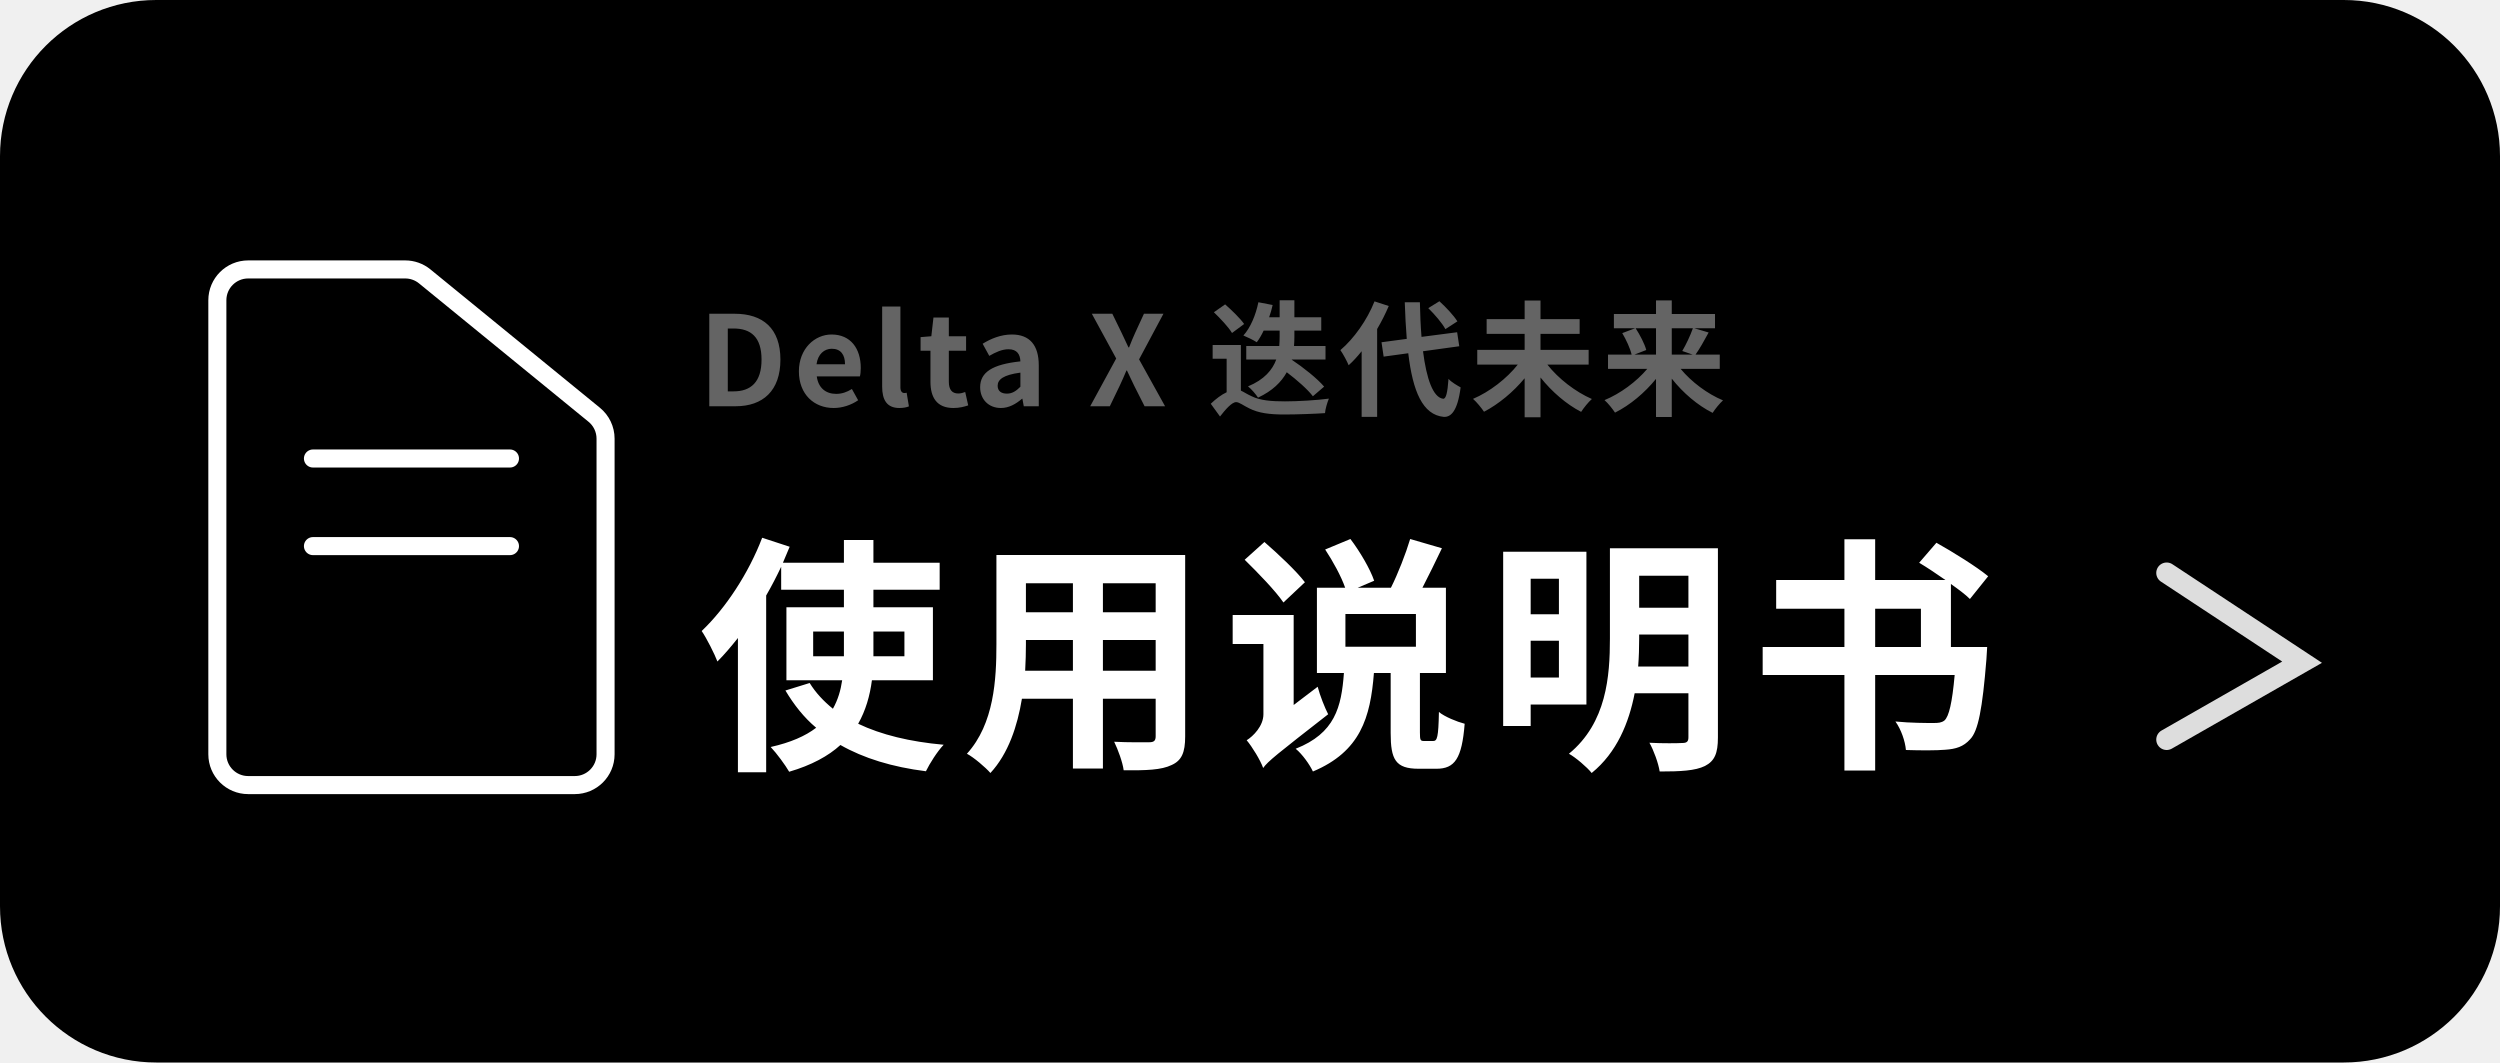
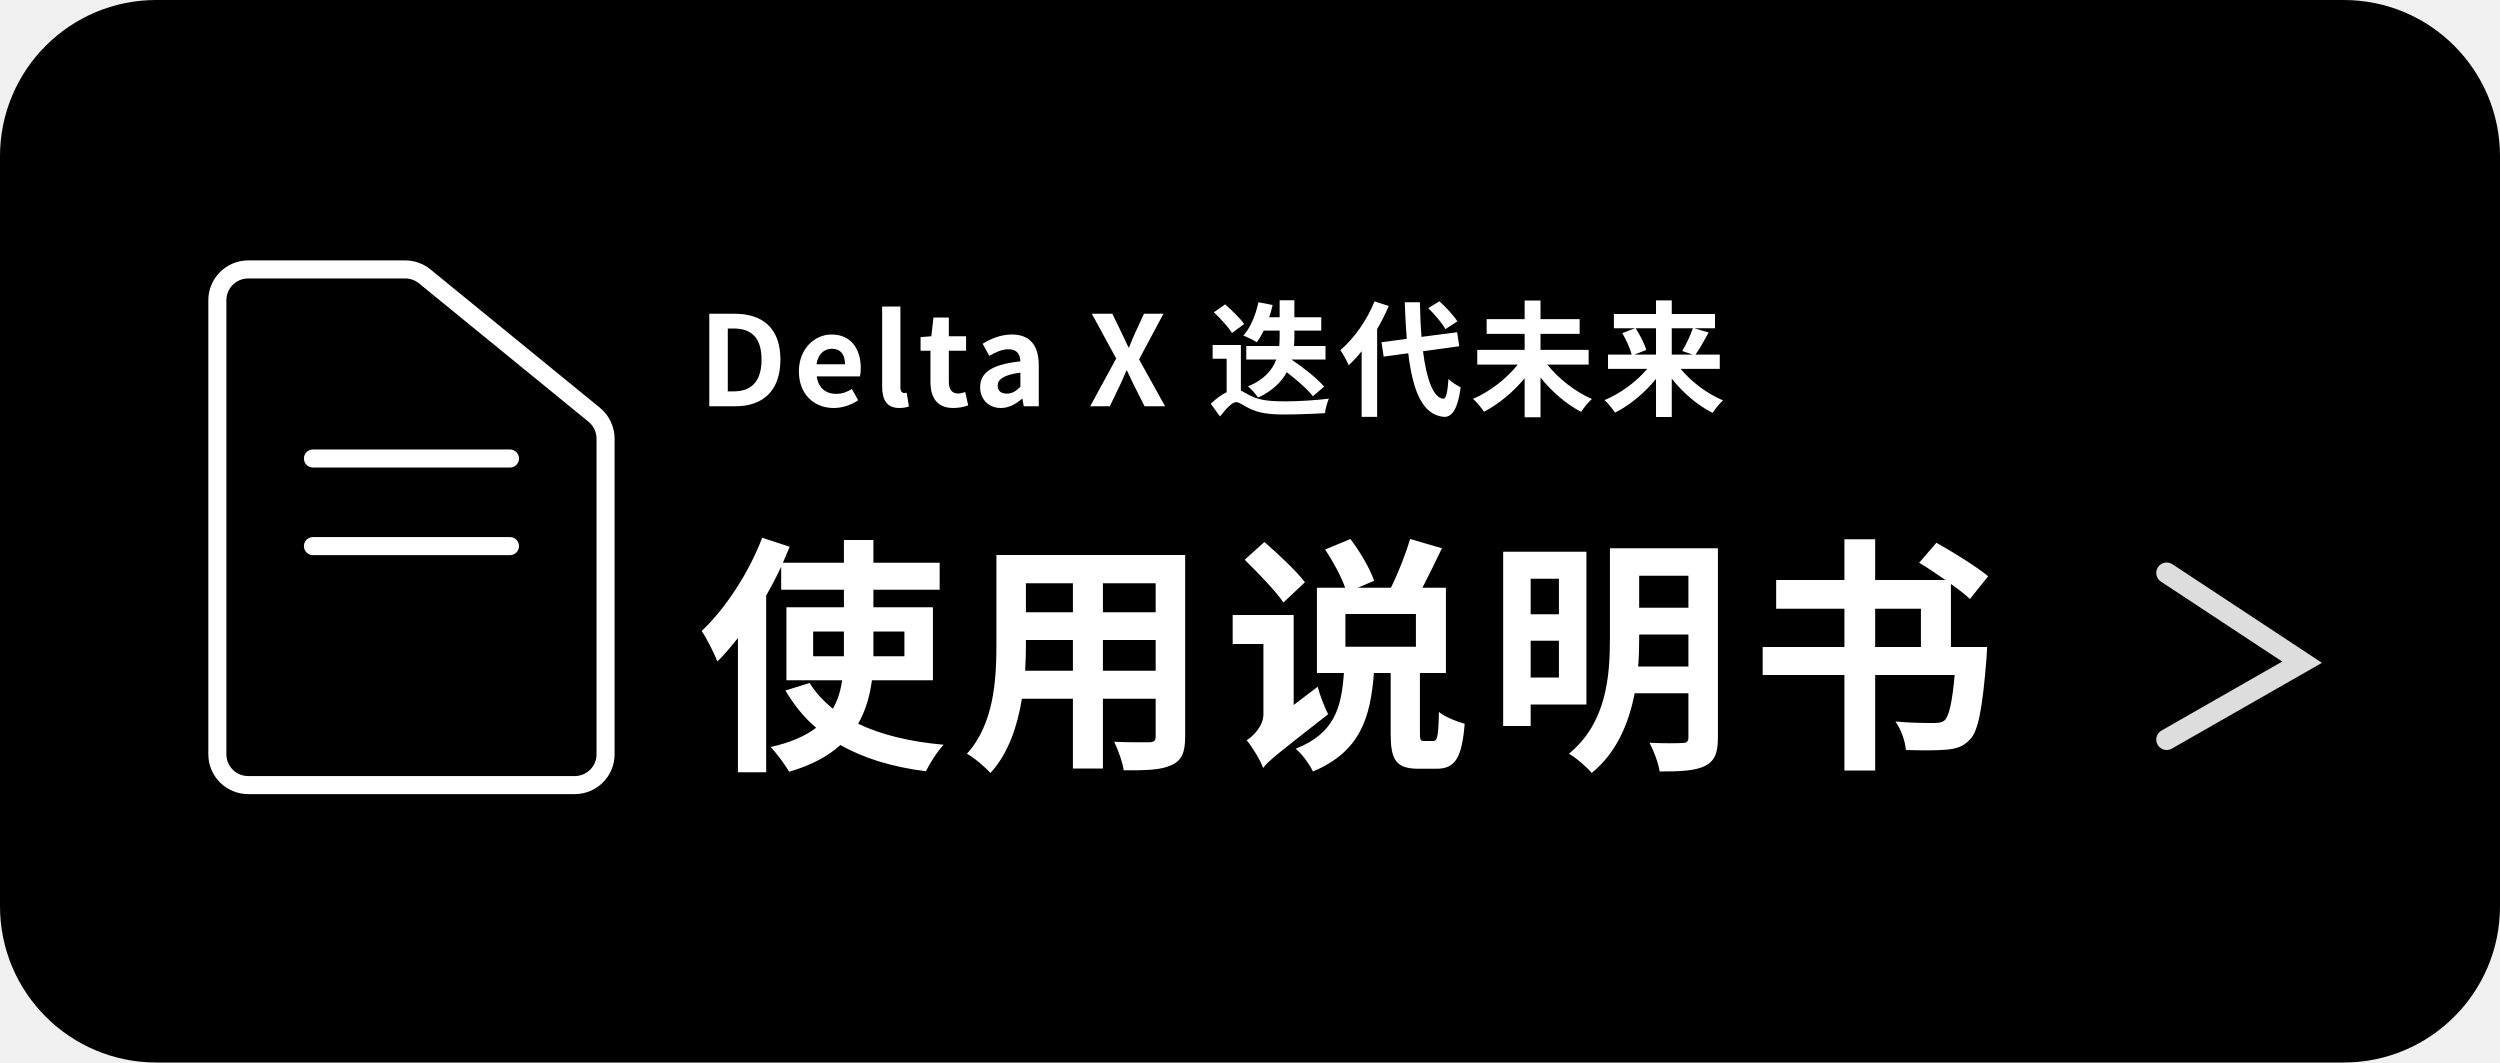
<svg xmlns="http://www.w3.org/2000/svg" width="240" height="102" viewBox="0 0 240 102" fill="none">
  <rect width="240" height="102" rx="15" fill="black" />
  <path d="M23.823 25.866H38.902C39.584 25.866 40.245 26.102 40.773 26.533L57.046 39.818C57.734 40.38 58.134 41.221 58.134 42.108V72.412C58.134 74.045 56.809 75.368 55.177 75.368H23.823C22.191 75.368 20.866 74.045 20.866 72.412V28.823C20.866 27.191 22.191 25.866 23.823 25.866Z" stroke="white" stroke-width="1.733" />
  <line x1="30.043" y1="44.016" x2="48.957" y2="44.016" stroke="white" stroke-width="1.733" stroke-linecap="round" />
  <line x1="30.043" y1="52.426" x2="48.957" y2="52.426" stroke="white" stroke-width="1.733" stroke-linecap="round" />
  <path d="M78.064 63H81.016V62.688V60.624H78.064V63ZM86.824 60.624H83.848V62.712V63H86.824V60.624ZM89.56 65.304H83.704C83.512 66.792 83.104 68.208 82.384 69.48C84.592 70.536 87.352 71.208 90.592 71.496C89.992 72.12 89.248 73.296 88.888 74.04C85.648 73.632 82.912 72.792 80.68 71.52C79.528 72.576 77.896 73.464 75.76 74.088C75.4 73.464 74.56 72.312 73.984 71.712C75.904 71.28 77.32 70.656 78.352 69.864C77.176 68.88 76.216 67.656 75.4 66.288L77.728 65.568C78.304 66.504 79.072 67.32 79.96 68.04C80.44 67.176 80.704 66.288 80.848 65.304H75.496V58.296H81.016V56.616H74.992V54.408C74.56 55.32 74.08 56.256 73.552 57.168V74.136H70.84V61.248C70.192 62.064 69.544 62.832 68.872 63.504C68.608 62.808 67.84 61.272 67.36 60.576C69.64 58.416 71.872 55.032 73.168 51.624L75.808 52.488C75.592 52.992 75.376 53.496 75.16 54.024H81.016V51.84H83.848V54.024H90.208V56.616H83.848V58.296H89.56V65.304ZM105.88 64.392H110.944V61.44H105.88V64.392ZM98.416 64.392H103V61.44H98.488V61.872C98.488 62.64 98.464 63.504 98.416 64.392ZM103 55.992H98.488V58.776H103V55.992ZM110.944 58.776V55.992H105.88V58.776H110.944ZM113.776 53.28V70.704C113.776 72.24 113.44 73.008 112.48 73.44C111.496 73.92 110.032 73.968 107.872 73.944C107.776 73.176 107.32 71.952 106.96 71.208C108.304 71.28 109.888 71.256 110.32 71.256C110.776 71.256 110.944 71.112 110.944 70.68V67.08H105.88V73.776H103V67.08H98.104C97.672 69.696 96.808 72.336 95.08 74.208C94.624 73.68 93.472 72.696 92.824 72.36C95.44 69.48 95.656 65.208 95.656 61.848V53.28H113.776ZM125.272 55.896L123.208 57.84C122.464 56.736 120.76 54.984 119.488 53.736L121.384 52.032C122.68 53.16 124.456 54.816 125.272 55.896ZM124.192 67.68L126.496 65.928C126.712 66.768 127.192 67.968 127.504 68.568C122.608 72.384 121.696 73.104 121.264 73.728C121 72.984 120.208 71.688 119.68 71.064C120.304 70.68 121.288 69.696 121.288 68.568V61.824H118.336V59.04H124.192V67.68ZM135.928 62.088V58.944H129.16V62.088H135.928ZM136.72 71.136H137.584C137.968 71.136 138.088 70.8 138.136 68.352C138.688 68.808 139.864 69.288 140.608 69.48C140.344 72.84 139.648 73.8 137.896 73.8H136.192C133.96 73.8 133.504 72.912 133.504 70.368V64.608H131.896C131.56 68.904 130.6 72.144 126.04 74.064C125.728 73.392 125.008 72.384 124.384 71.88C128.152 70.392 128.776 67.896 129.016 64.608H126.424V56.424H129.136C128.752 55.32 127.96 53.88 127.216 52.752L129.64 51.744C130.552 52.944 131.536 54.624 131.92 55.752L130.336 56.424H133.528C134.2 55.08 134.944 53.184 135.376 51.744L138.424 52.632C137.8 53.928 137.152 55.272 136.552 56.424H138.808V64.608H136.312V70.32C136.312 71.064 136.36 71.136 136.72 71.136ZM149.656 55.56H146.944V58.968H149.656V55.56ZM146.944 65.04H149.656V61.512H146.944V65.04ZM152.296 67.632H146.944V69.696H144.304V52.968H152.296V67.632ZM157.264 63.984H162.088V60.912H157.36V61.296C157.36 62.136 157.336 63.048 157.264 63.984ZM162.088 55.272H157.36V58.344H162.088V55.272ZM164.92 52.632V70.8C164.92 72.312 164.608 73.056 163.672 73.536C162.736 73.992 161.344 74.064 159.328 74.064C159.208 73.272 158.752 72.024 158.344 71.304C159.64 71.376 161.08 71.352 161.488 71.328C161.944 71.328 162.088 71.184 162.088 70.776V66.552H156.928C156.376 69.384 155.224 72.24 152.8 74.208C152.368 73.656 151.24 72.696 150.616 72.36C154.24 69.384 154.552 64.896 154.552 61.296V52.632H164.92ZM180.016 58.44V62.112H184.408V58.44H180.016ZM190.768 62.112L190.696 63.288C190.312 68.064 189.904 70.176 189.136 70.968C188.488 71.688 187.768 71.904 186.736 71.976C185.896 72.048 184.432 72.048 182.968 72C182.896 71.16 182.512 70.032 181.96 69.264C183.424 69.408 184.96 69.408 185.608 69.408C186.088 69.408 186.376 69.384 186.664 69.168C187.096 68.784 187.408 67.488 187.648 64.8H180.016V73.968H177.064V64.8H169.216V62.112H177.064V58.44H170.512V55.68H177.064V51.768H180.016V55.68H186.76C185.896 55.08 185.008 54.48 184.24 54.024L185.896 52.104C187.48 52.992 189.76 54.408 190.864 55.32L189.112 57.504C188.68 57.072 188.032 56.592 187.288 56.064V62.112H190.768Z" fill="white" />
-   <path d="M68.092 39V30.12H70.528C73.24 30.12 74.92 31.524 74.92 34.524C74.92 37.512 73.24 39 70.624 39H68.092ZM69.868 37.572H70.42C72.076 37.572 73.108 36.684 73.108 34.524C73.108 32.352 72.076 31.536 70.42 31.536H69.868V37.572ZM80.03 39.168C78.158 39.168 76.694 37.86 76.694 35.652C76.694 33.468 78.218 32.112 79.826 32.112C81.674 32.112 82.634 33.468 82.634 35.328C82.634 35.652 82.598 35.976 82.55 36.132H78.41C78.554 37.236 79.274 37.812 80.27 37.812C80.822 37.812 81.302 37.644 81.782 37.344L82.382 38.424C81.722 38.88 80.87 39.168 80.03 39.168ZM78.386 34.968H81.122C81.122 34.056 80.714 33.48 79.85 33.48C79.142 33.48 78.518 33.984 78.386 34.968ZM86.343 39.168C85.119 39.168 84.687 38.364 84.687 37.116V29.424H86.439V37.2C86.439 37.596 86.631 37.728 86.799 37.728C86.871 37.728 86.919 37.728 87.039 37.704L87.255 39.012C87.051 39.096 86.751 39.168 86.343 39.168ZM91.532 39.168C89.936 39.168 89.324 38.16 89.324 36.648V33.672H88.376V32.364L89.408 32.28L89.612 30.48H91.088V32.28H92.744V33.672H91.088V36.648C91.088 37.416 91.4 37.776 92 37.776C92.216 37.776 92.48 37.704 92.66 37.632L92.948 38.916C92.588 39.036 92.12 39.168 91.532 39.168ZM96.086 39.168C94.886 39.168 94.094 38.316 94.094 37.176C94.094 35.736 95.258 34.98 97.958 34.692C97.934 34.032 97.646 33.528 96.818 33.528C96.194 33.528 95.594 33.804 94.97 34.164L94.334 33C95.126 32.508 96.086 32.112 97.142 32.112C98.846 32.112 99.722 33.132 99.722 35.076V39H98.282L98.15 38.28H98.114C97.526 38.784 96.854 39.168 96.086 39.168ZM96.662 37.788C97.166 37.788 97.538 37.548 97.958 37.128V35.772C96.326 35.988 95.774 36.432 95.774 37.032C95.774 37.56 96.146 37.788 96.662 37.788ZM104.659 39L107.155 34.416L104.815 30.12H106.783L107.671 31.944C107.875 32.364 108.067 32.796 108.331 33.348H108.391C108.607 32.796 108.787 32.364 108.979 31.944L109.819 30.12H111.691L109.351 34.5L111.847 39H109.879L108.883 37.032C108.655 36.576 108.451 36.108 108.187 35.568H108.139C107.911 36.108 107.707 36.576 107.491 37.032L106.543 39H104.659ZM122.845 31.74H121.309C121.105 32.172 120.889 32.544 120.649 32.856C120.349 32.652 119.713 32.352 119.365 32.208C120.049 31.452 120.553 30.24 120.805 29.016L122.173 29.28C122.089 29.688 121.969 30.072 121.837 30.456H122.845V28.824H124.261V30.456H126.841V31.74H124.261V32.352C124.261 32.628 124.249 32.916 124.225 33.216H127.249V34.512H124.009V34.536C125.125 35.28 126.457 36.336 127.117 37.116L126.037 38.04C125.533 37.38 124.525 36.492 123.529 35.736C123.013 36.672 122.161 37.524 120.769 38.172C120.577 37.872 120.145 37.356 119.809 37.092C121.381 36.444 122.161 35.496 122.521 34.512H119.641V33.216H122.809C122.833 32.916 122.845 32.616 122.845 32.34V31.74ZM119.437 31.104L118.273 31.968C117.949 31.416 117.157 30.576 116.533 29.976L117.613 29.22C118.237 29.772 119.053 30.552 119.437 31.104ZM119.125 33.12V37.5C119.401 37.62 119.701 37.836 120.157 38.04C120.973 38.448 122.077 38.532 123.361 38.532C124.573 38.532 126.409 38.424 127.573 38.268C127.417 38.64 127.225 39.276 127.201 39.66C126.397 39.72 124.477 39.792 123.313 39.792C121.873 39.792 120.829 39.66 119.929 39.204C119.377 38.94 118.969 38.604 118.669 38.604C118.261 38.604 117.649 39.3 117.121 39.984L116.233 38.76C116.737 38.28 117.265 37.884 117.757 37.656V34.44H116.413V33.12H119.125ZM139.909 30.852L138.757 31.596C138.457 31.032 137.737 30.192 137.113 29.58L138.181 28.92C138.817 29.496 139.561 30.288 139.909 30.852ZM131.953 28.932L133.321 29.376C133.009 30.108 132.637 30.852 132.205 31.584V40.02H130.717V33.72C130.309 34.224 129.901 34.68 129.469 35.064C129.337 34.728 128.929 33.96 128.677 33.612C129.973 32.508 131.233 30.744 131.953 28.932ZM140.089 33.24L136.609 33.72C136.945 36.384 137.581 38.16 138.541 38.28C138.817 38.304 138.961 37.704 139.057 36.372C139.321 36.684 139.957 37.044 140.221 37.188C139.921 39.504 139.273 40.056 138.601 40.02C136.573 39.828 135.625 37.572 135.193 33.912L132.829 34.236L132.625 32.856L135.049 32.532C134.965 31.452 134.893 30.276 134.857 29.016H136.309C136.333 30.192 136.381 31.32 136.465 32.34L139.885 31.896L140.089 33.24ZM152.509 35.004H148.549C149.593 36.336 151.225 37.608 152.821 38.304C152.485 38.592 152.029 39.168 151.789 39.54C150.373 38.808 148.981 37.608 147.889 36.24V40.056H146.365V36.312C145.273 37.632 143.869 38.796 142.465 39.528C142.225 39.168 141.757 38.592 141.409 38.292C143.017 37.608 144.649 36.336 145.705 35.004H141.817V33.588H146.365V32.052H142.717V30.636H146.365V28.848H147.889V30.636H151.645V32.052H147.889V33.588H152.509V35.004ZM158.977 31.512H157.021C157.441 32.16 157.885 33.012 158.041 33.6L156.901 34.044H158.977V31.512ZM162.517 31.512H160.489V34.044H162.505L161.497 33.696C161.845 33.108 162.277 32.208 162.517 31.512ZM165.097 35.412H161.341C162.373 36.66 163.909 37.812 165.409 38.436C165.085 38.724 164.629 39.288 164.413 39.636C162.973 38.916 161.569 37.716 160.489 36.348V40.032H158.977V36.372C157.885 37.716 156.481 38.892 155.041 39.612C154.813 39.264 154.369 38.7 154.033 38.412C155.545 37.788 157.093 36.648 158.137 35.412H154.369V34.044H156.637C156.505 33.468 156.121 32.628 155.737 31.98L156.973 31.512H154.933V30.144H158.977V28.836H160.489V30.144H164.641V31.512H162.649L164.029 31.92C163.609 32.7 163.153 33.504 162.769 34.044H165.097V35.412Z" fill="#646464" />
+   <path d="M68.092 39V30.12H70.528C73.24 30.12 74.92 31.524 74.92 34.524C74.92 37.512 73.24 39 70.624 39H68.092ZM69.868 37.572H70.42C72.076 37.572 73.108 36.684 73.108 34.524C73.108 32.352 72.076 31.536 70.42 31.536H69.868V37.572ZM80.03 39.168C78.158 39.168 76.694 37.86 76.694 35.652C76.694 33.468 78.218 32.112 79.826 32.112C81.674 32.112 82.634 33.468 82.634 35.328C82.634 35.652 82.598 35.976 82.55 36.132H78.41C78.554 37.236 79.274 37.812 80.27 37.812C80.822 37.812 81.302 37.644 81.782 37.344L82.382 38.424C81.722 38.88 80.87 39.168 80.03 39.168ZM78.386 34.968H81.122C81.122 34.056 80.714 33.48 79.85 33.48C79.142 33.48 78.518 33.984 78.386 34.968ZM86.343 39.168C85.119 39.168 84.687 38.364 84.687 37.116V29.424H86.439V37.2C86.439 37.596 86.631 37.728 86.799 37.728C86.871 37.728 86.919 37.728 87.039 37.704L87.255 39.012C87.051 39.096 86.751 39.168 86.343 39.168ZM91.532 39.168C89.936 39.168 89.324 38.16 89.324 36.648V33.672H88.376V32.364L89.408 32.28L89.612 30.48H91.088V32.28H92.744V33.672H91.088V36.648C91.088 37.416 91.4 37.776 92 37.776C92.216 37.776 92.48 37.704 92.66 37.632L92.948 38.916C92.588 39.036 92.12 39.168 91.532 39.168ZM96.086 39.168C94.886 39.168 94.094 38.316 94.094 37.176C94.094 35.736 95.258 34.98 97.958 34.692C97.934 34.032 97.646 33.528 96.818 33.528C96.194 33.528 95.594 33.804 94.97 34.164L94.334 33C95.126 32.508 96.086 32.112 97.142 32.112C98.846 32.112 99.722 33.132 99.722 35.076V39H98.282L98.15 38.28H98.114C97.526 38.784 96.854 39.168 96.086 39.168ZM96.662 37.788C97.166 37.788 97.538 37.548 97.958 37.128V35.772C96.326 35.988 95.774 36.432 95.774 37.032C95.774 37.56 96.146 37.788 96.662 37.788ZM104.659 39L107.155 34.416L104.815 30.12H106.783L107.671 31.944C107.875 32.364 108.067 32.796 108.331 33.348H108.391C108.607 32.796 108.787 32.364 108.979 31.944L109.819 30.12H111.691L109.351 34.5L111.847 39H109.879L108.883 37.032C108.655 36.576 108.451 36.108 108.187 35.568H108.139C107.911 36.108 107.707 36.576 107.491 37.032L106.543 39H104.659ZM122.845 31.74H121.309C121.105 32.172 120.889 32.544 120.649 32.856C120.349 32.652 119.713 32.352 119.365 32.208C120.049 31.452 120.553 30.24 120.805 29.016L122.173 29.28C122.089 29.688 121.969 30.072 121.837 30.456H122.845V28.824H124.261V30.456H126.841V31.74H124.261V32.352C124.261 32.628 124.249 32.916 124.225 33.216H127.249V34.512H124.009V34.536C125.125 35.28 126.457 36.336 127.117 37.116L126.037 38.04C125.533 37.38 124.525 36.492 123.529 35.736C123.013 36.672 122.161 37.524 120.769 38.172C120.577 37.872 120.145 37.356 119.809 37.092C121.381 36.444 122.161 35.496 122.521 34.512H119.641V33.216H122.809C122.833 32.916 122.845 32.616 122.845 32.34V31.74ZM119.437 31.104L118.273 31.968C117.949 31.416 117.157 30.576 116.533 29.976L117.613 29.22C118.237 29.772 119.053 30.552 119.437 31.104ZM119.125 33.12V37.5C119.401 37.62 119.701 37.836 120.157 38.04C120.973 38.448 122.077 38.532 123.361 38.532C124.573 38.532 126.409 38.424 127.573 38.268C127.417 38.64 127.225 39.276 127.201 39.66C126.397 39.72 124.477 39.792 123.313 39.792C121.873 39.792 120.829 39.66 119.929 39.204C119.377 38.94 118.969 38.604 118.669 38.604C118.261 38.604 117.649 39.3 117.121 39.984L116.233 38.76C116.737 38.28 117.265 37.884 117.757 37.656V34.44H116.413V33.12H119.125ZM139.909 30.852L138.757 31.596C138.457 31.032 137.737 30.192 137.113 29.58L138.181 28.92C138.817 29.496 139.561 30.288 139.909 30.852ZM131.953 28.932L133.321 29.376C133.009 30.108 132.637 30.852 132.205 31.584V40.02H130.717V33.72C130.309 34.224 129.901 34.68 129.469 35.064C129.337 34.728 128.929 33.96 128.677 33.612C129.973 32.508 131.233 30.744 131.953 28.932ZM140.089 33.24L136.609 33.72C136.945 36.384 137.581 38.16 138.541 38.28C138.817 38.304 138.961 37.704 139.057 36.372C139.321 36.684 139.957 37.044 140.221 37.188C139.921 39.504 139.273 40.056 138.601 40.02C136.573 39.828 135.625 37.572 135.193 33.912L132.829 34.236L132.625 32.856L135.049 32.532C134.965 31.452 134.893 30.276 134.857 29.016H136.309C136.333 30.192 136.381 31.32 136.465 32.34L139.885 31.896L140.089 33.24ZM152.509 35.004H148.549C149.593 36.336 151.225 37.608 152.821 38.304C152.485 38.592 152.029 39.168 151.789 39.54C150.373 38.808 148.981 37.608 147.889 36.24V40.056H146.365V36.312C145.273 37.632 143.869 38.796 142.465 39.528C142.225 39.168 141.757 38.592 141.409 38.292C143.017 37.608 144.649 36.336 145.705 35.004H141.817V33.588H146.365V32.052H142.717V30.636H146.365V28.848H147.889V30.636H151.645V32.052H147.889V33.588H152.509V35.004ZM158.977 31.512H157.021C157.441 32.16 157.885 33.012 158.041 33.6L156.901 34.044H158.977V31.512ZM162.517 31.512H160.489V34.044H162.505L161.497 33.696C161.845 33.108 162.277 32.208 162.517 31.512ZM165.097 35.412H161.341C162.373 36.66 163.909 37.812 165.409 38.436C165.085 38.724 164.629 39.288 164.413 39.636C162.973 38.916 161.569 37.716 160.489 36.348V40.032H158.977V36.372C157.885 37.716 156.481 38.892 155.041 39.612C154.813 39.264 154.369 38.7 154.033 38.412C155.545 37.788 157.093 36.648 158.137 35.412H154.369V34.044H156.637C156.505 33.468 156.121 32.628 155.737 31.98L156.973 31.512H154.933V30.144H158.977V28.836H160.489V30.144H164.641V31.512H162.649L164.029 31.92C163.609 32.7 163.153 33.504 162.769 34.044H165.097V35.412Z" fill="white" />
  <path d="M208 55L221 63.571L208 71" stroke="#DDDDDD" stroke-width="2" stroke-linecap="round" />
</svg>
